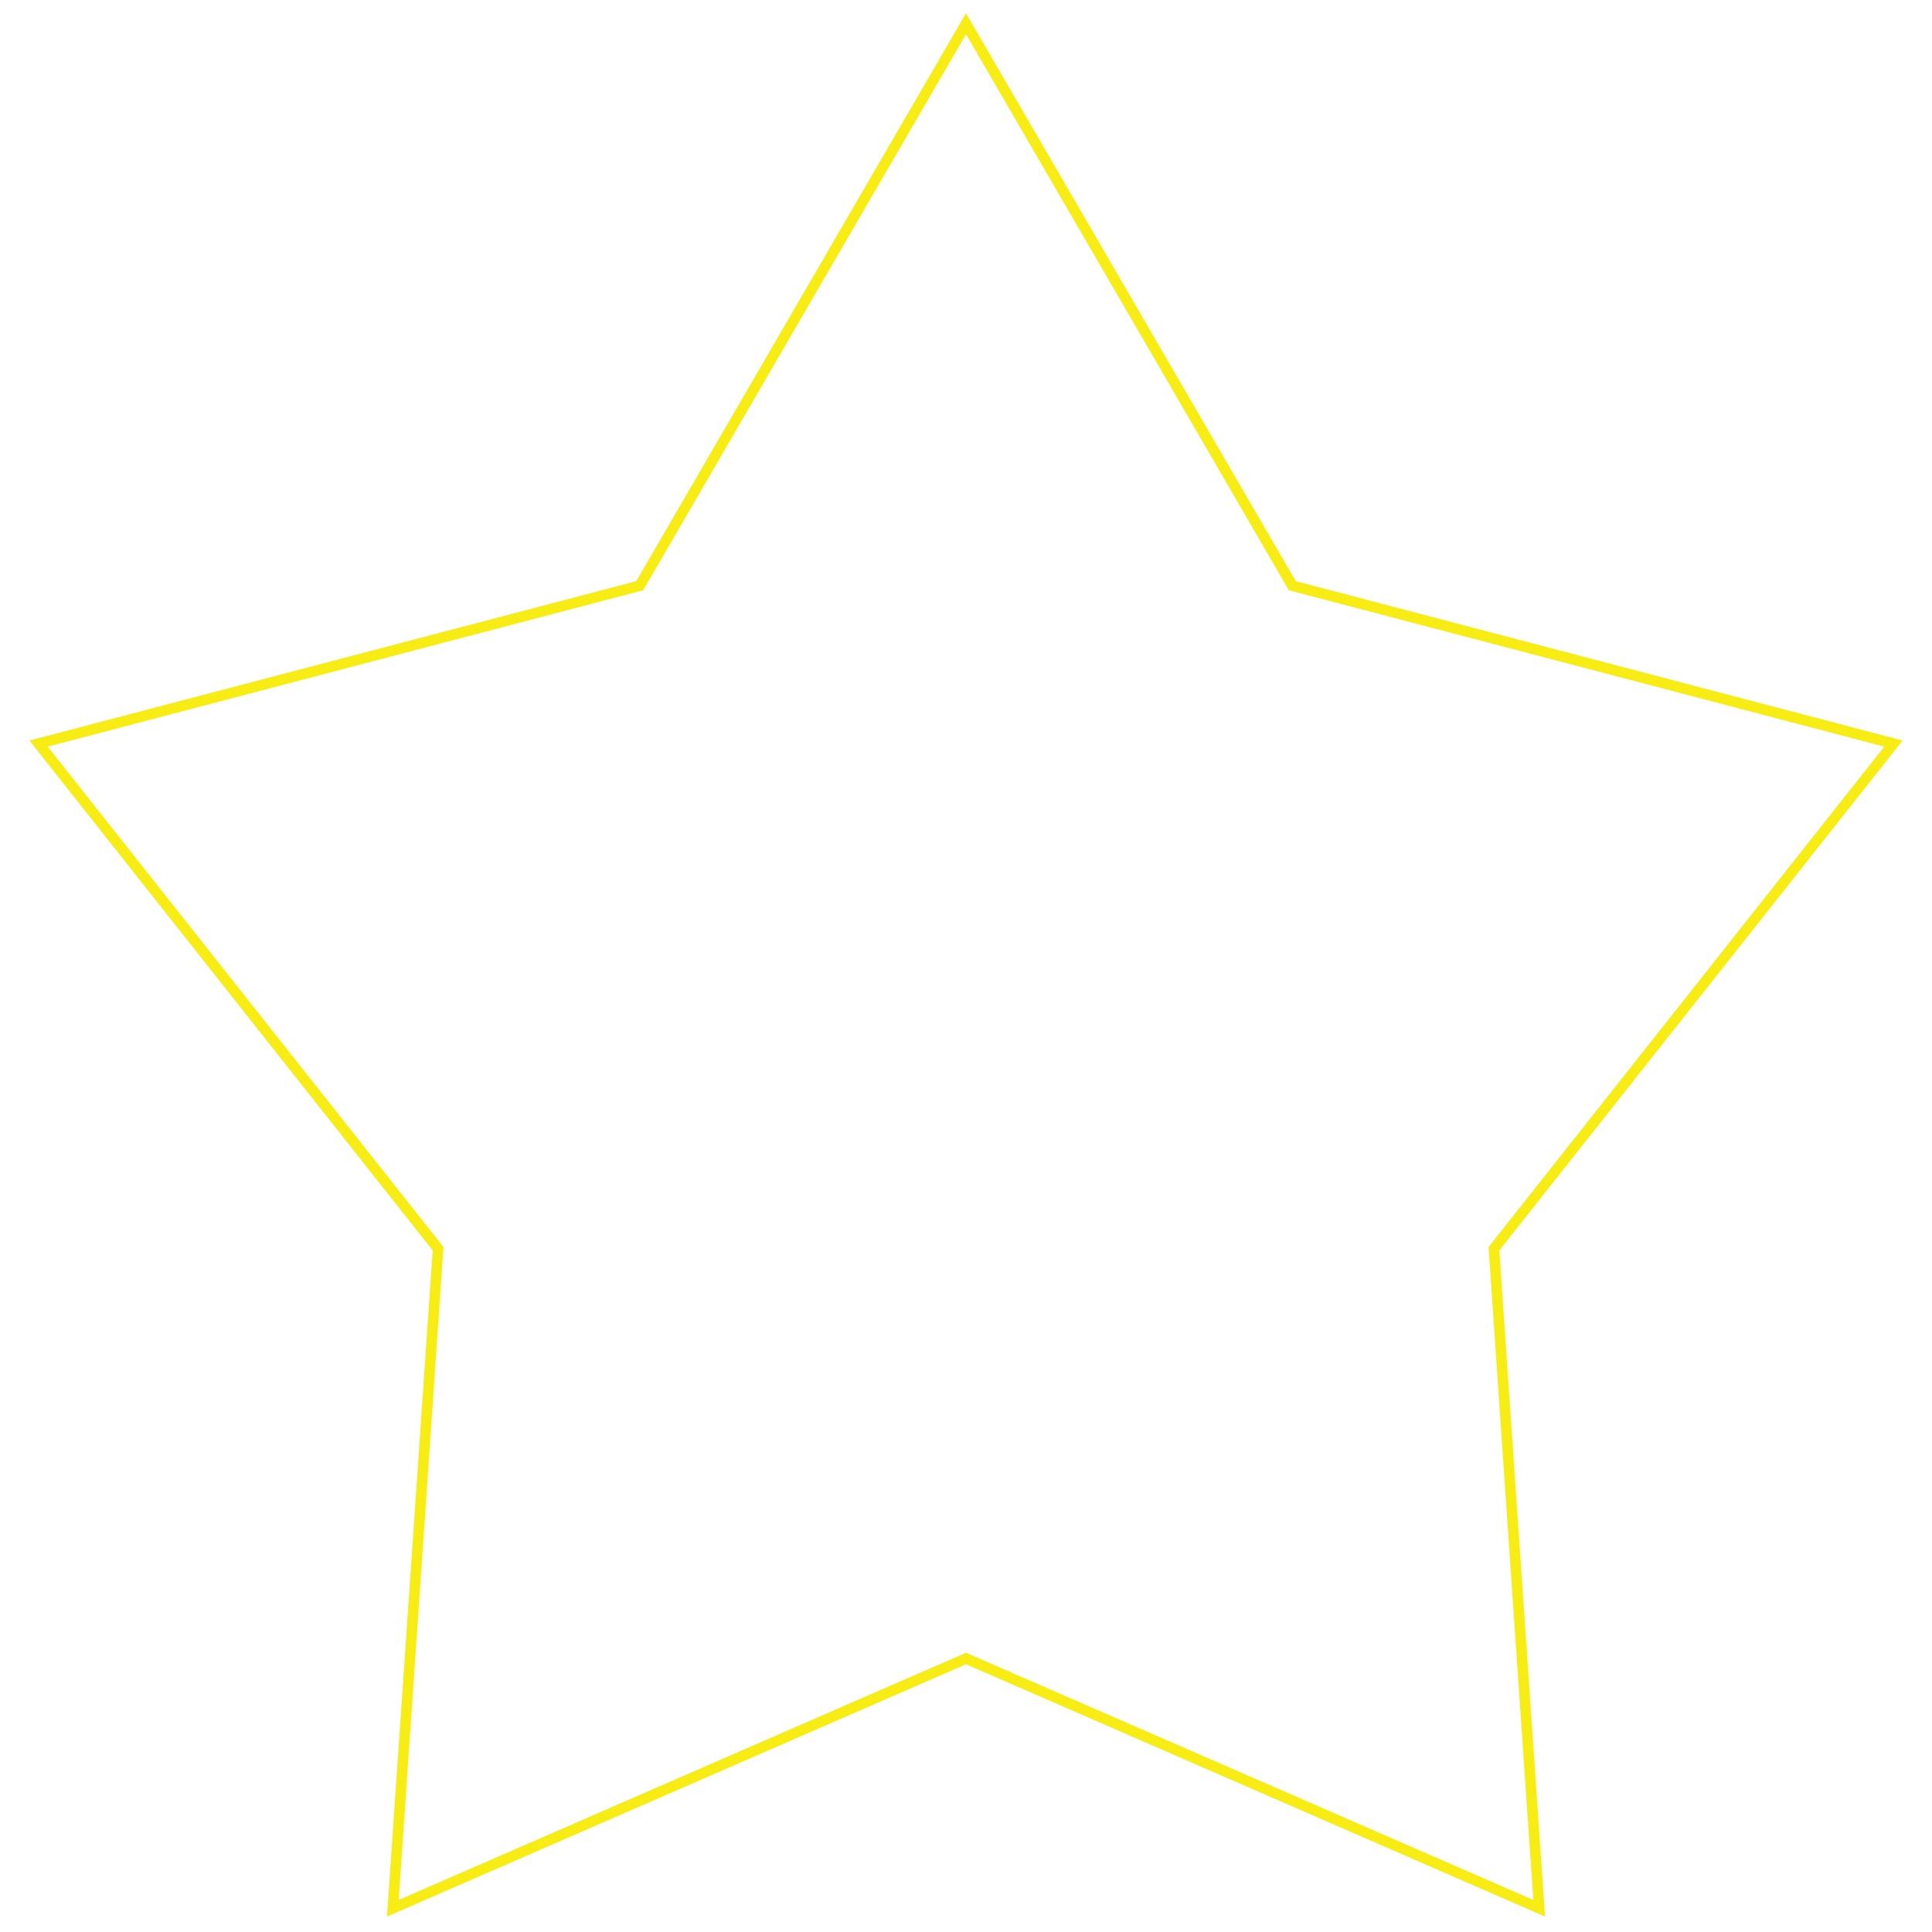
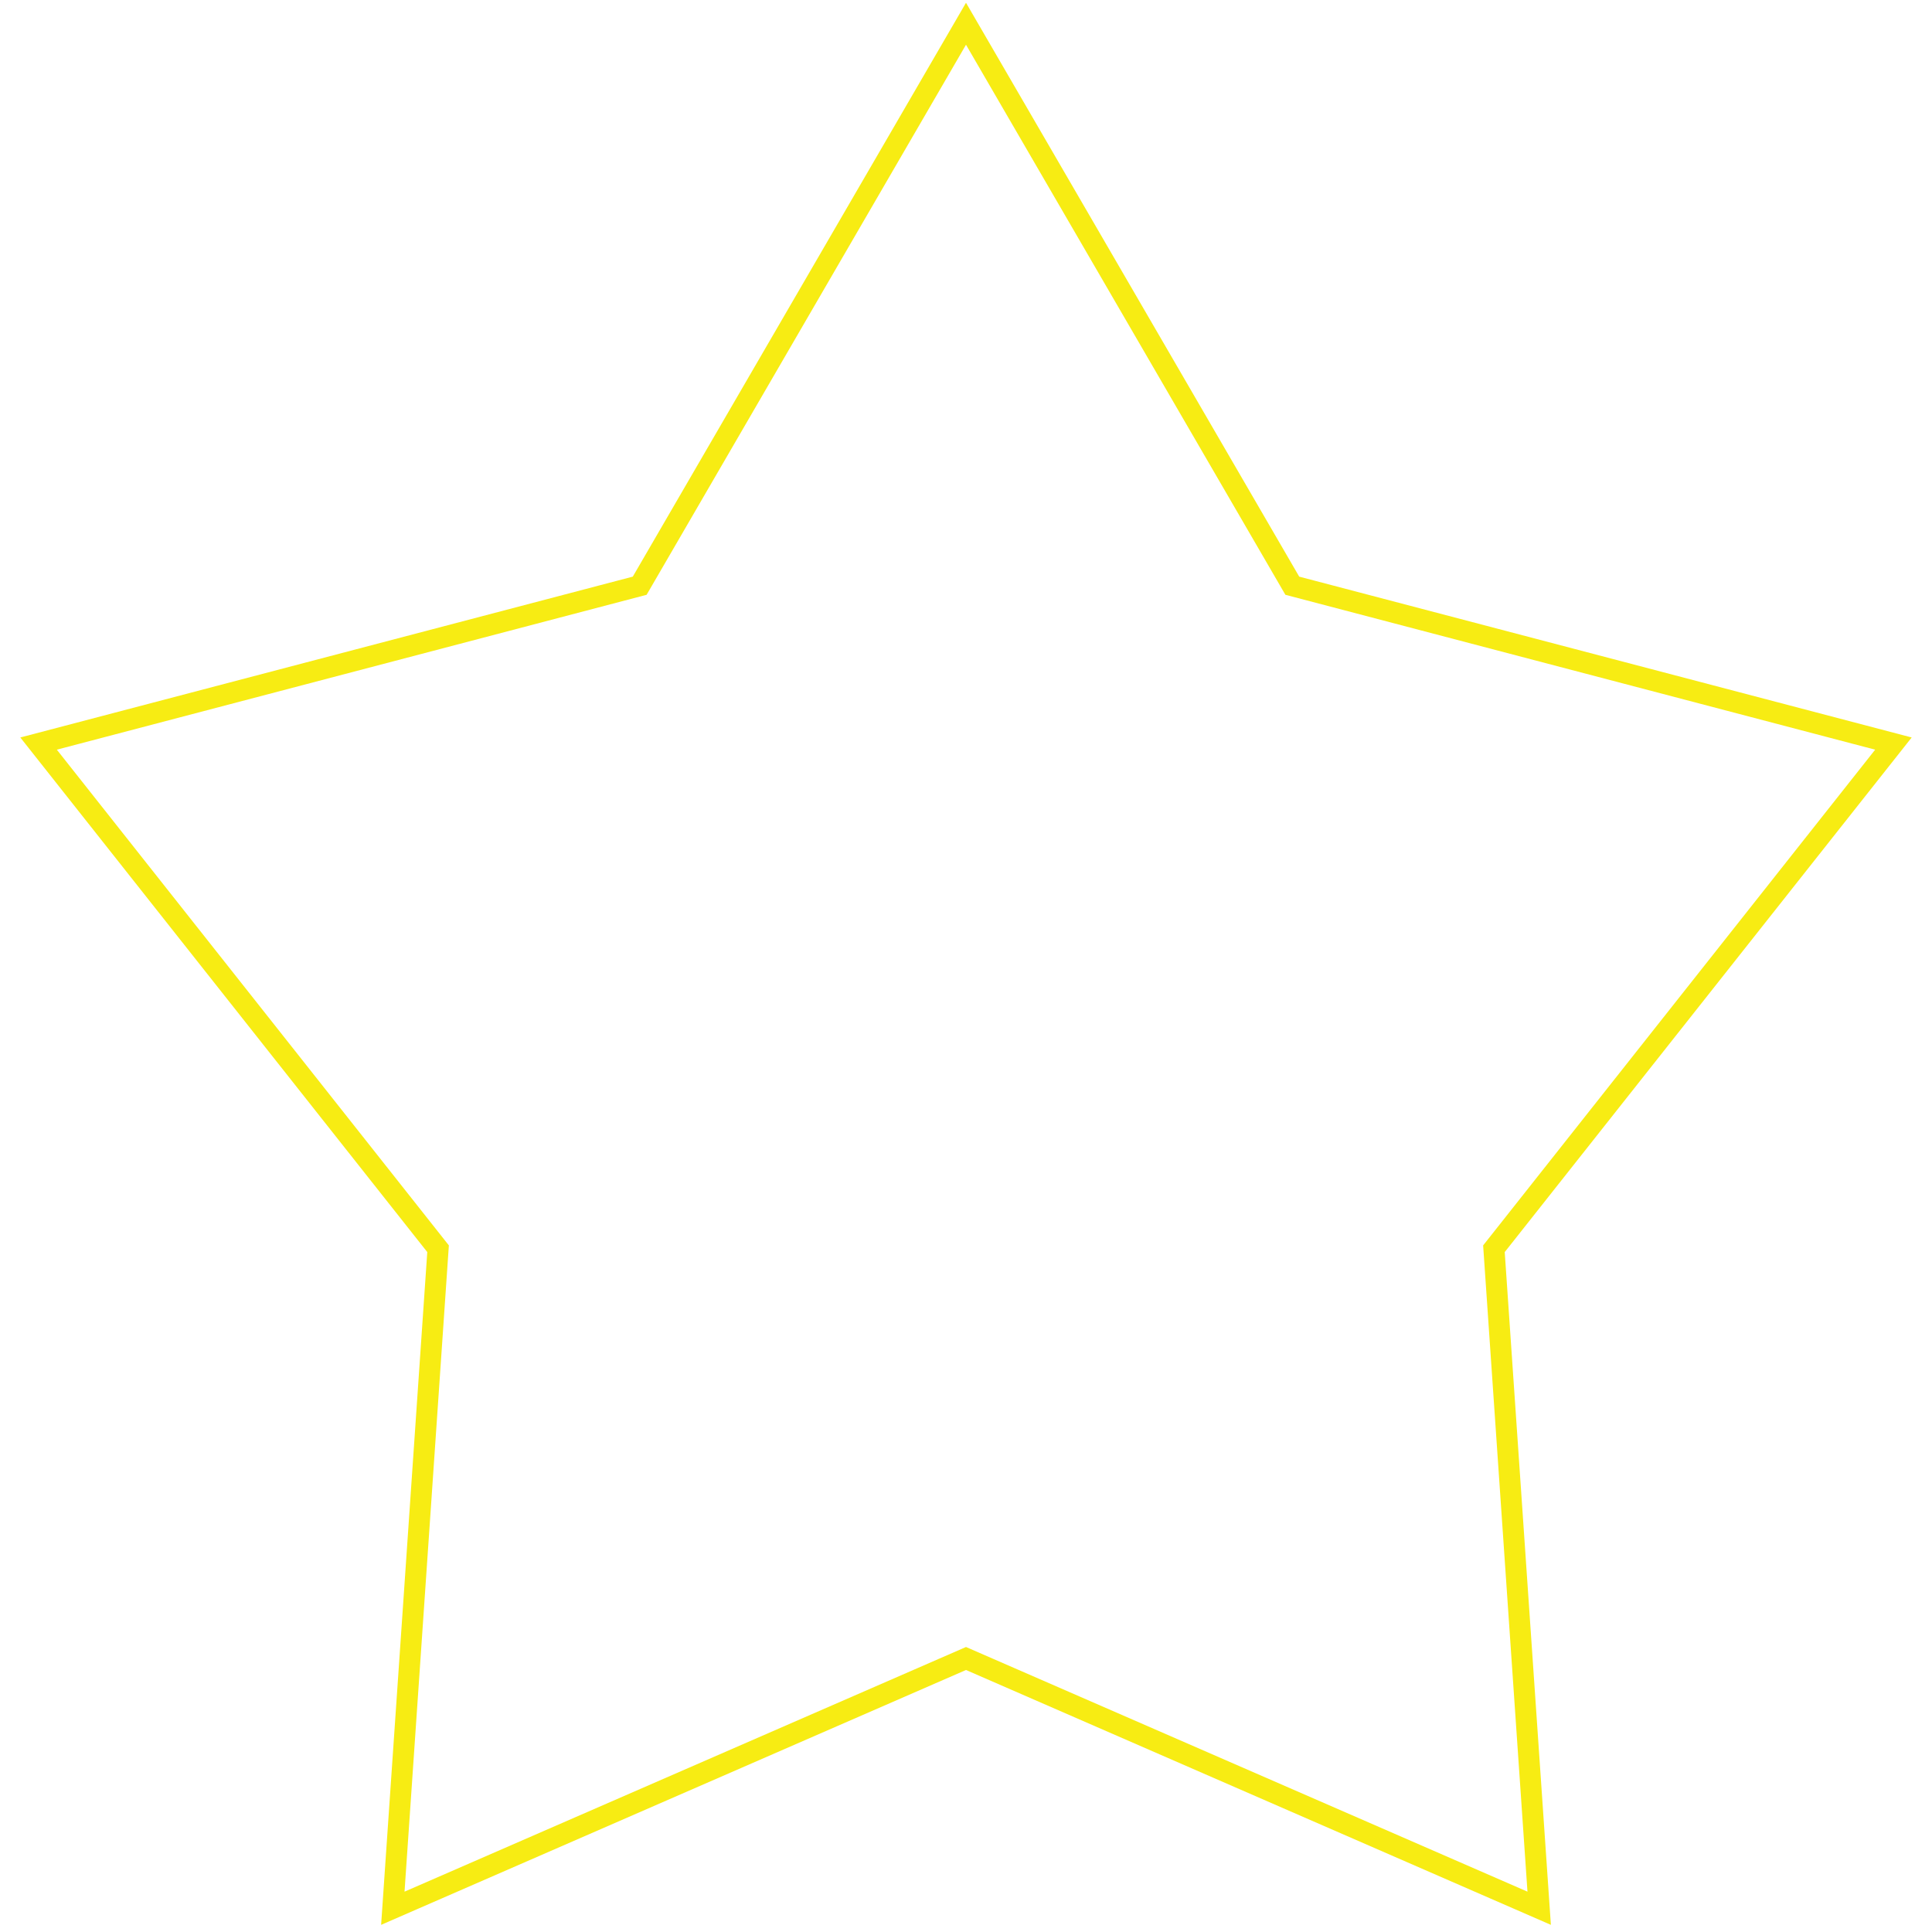
- <svg xmlns="http://www.w3.org/2000/svg" version="1.1" x="0px" y="0px" viewBox="0 0 550 550" style="enable-background:new 0 0 550 550;" xml:space="preserve">
+ <svg xmlns="http://www.w3.org/2000/svg" version="1.1" id="Layer_1" x="0px" y="0px" viewBox="0 0 550 550" style="enable-background:new 0 0 550 550;" xml:space="preserve">
  <style type="text/css">
	.st0{display:none;}
	.st1{display:inline;}
	.st2{fill-rule:evenodd;clip-rule:evenodd;fill:#F7EC13;}
- 	.st3{fill-rule:evenodd;clip-rule:evenodd;fill:none;stroke:#F7EC13;stroke-width:3;stroke-miterlimit:10;}
+ 	.st3{fill:none;stroke:#F7EC13;stroke-width:6;stroke-miterlimit:10;}
</style>
-   <g id="Layer_1" class="st0">
+   <g id="Layer_1_00000004519233822388208940000012038422884379696001_" class="st0">
    <g class="st1">
-       <polygon class="st2" points="10.98,211.68 182.11,166.74 275,6.76 367.89,166.74 539.02,211.68 425.29,355.49 438.17,543.24     275,472.14 111.83,543.24 124.71,355.49 10.98,211.68   " />
+       <polygon class="st2" points="10.98,211.68 182.11,166.74 275,6.76 367.89,166.74 539.02,211.68 425.29,355.49 438.17,543.24     275,472.14 111.83,543.24 124.71,355.49   " />
    </g>
  </g>
  <g id="Layer_1_stroke">
    <g>
-       <polygon class="st3" points="10.98,211.68 182.11,166.74 275,6.76 367.89,166.74 539.02,211.68 425.29,355.49 438.17,543.24     275,472.14 111.83,543.24 124.71,355.49 10.98,211.68   " />
+       <polygon class="st3" points="10.98,211.68 182.11,166.74 275,6.76 367.89,166.74 539.02,211.68 425.29,355.49 438.17,543.24     275,472.14 111.83,543.24 124.71,355.49   " />
    </g>
  </g>
</svg>
